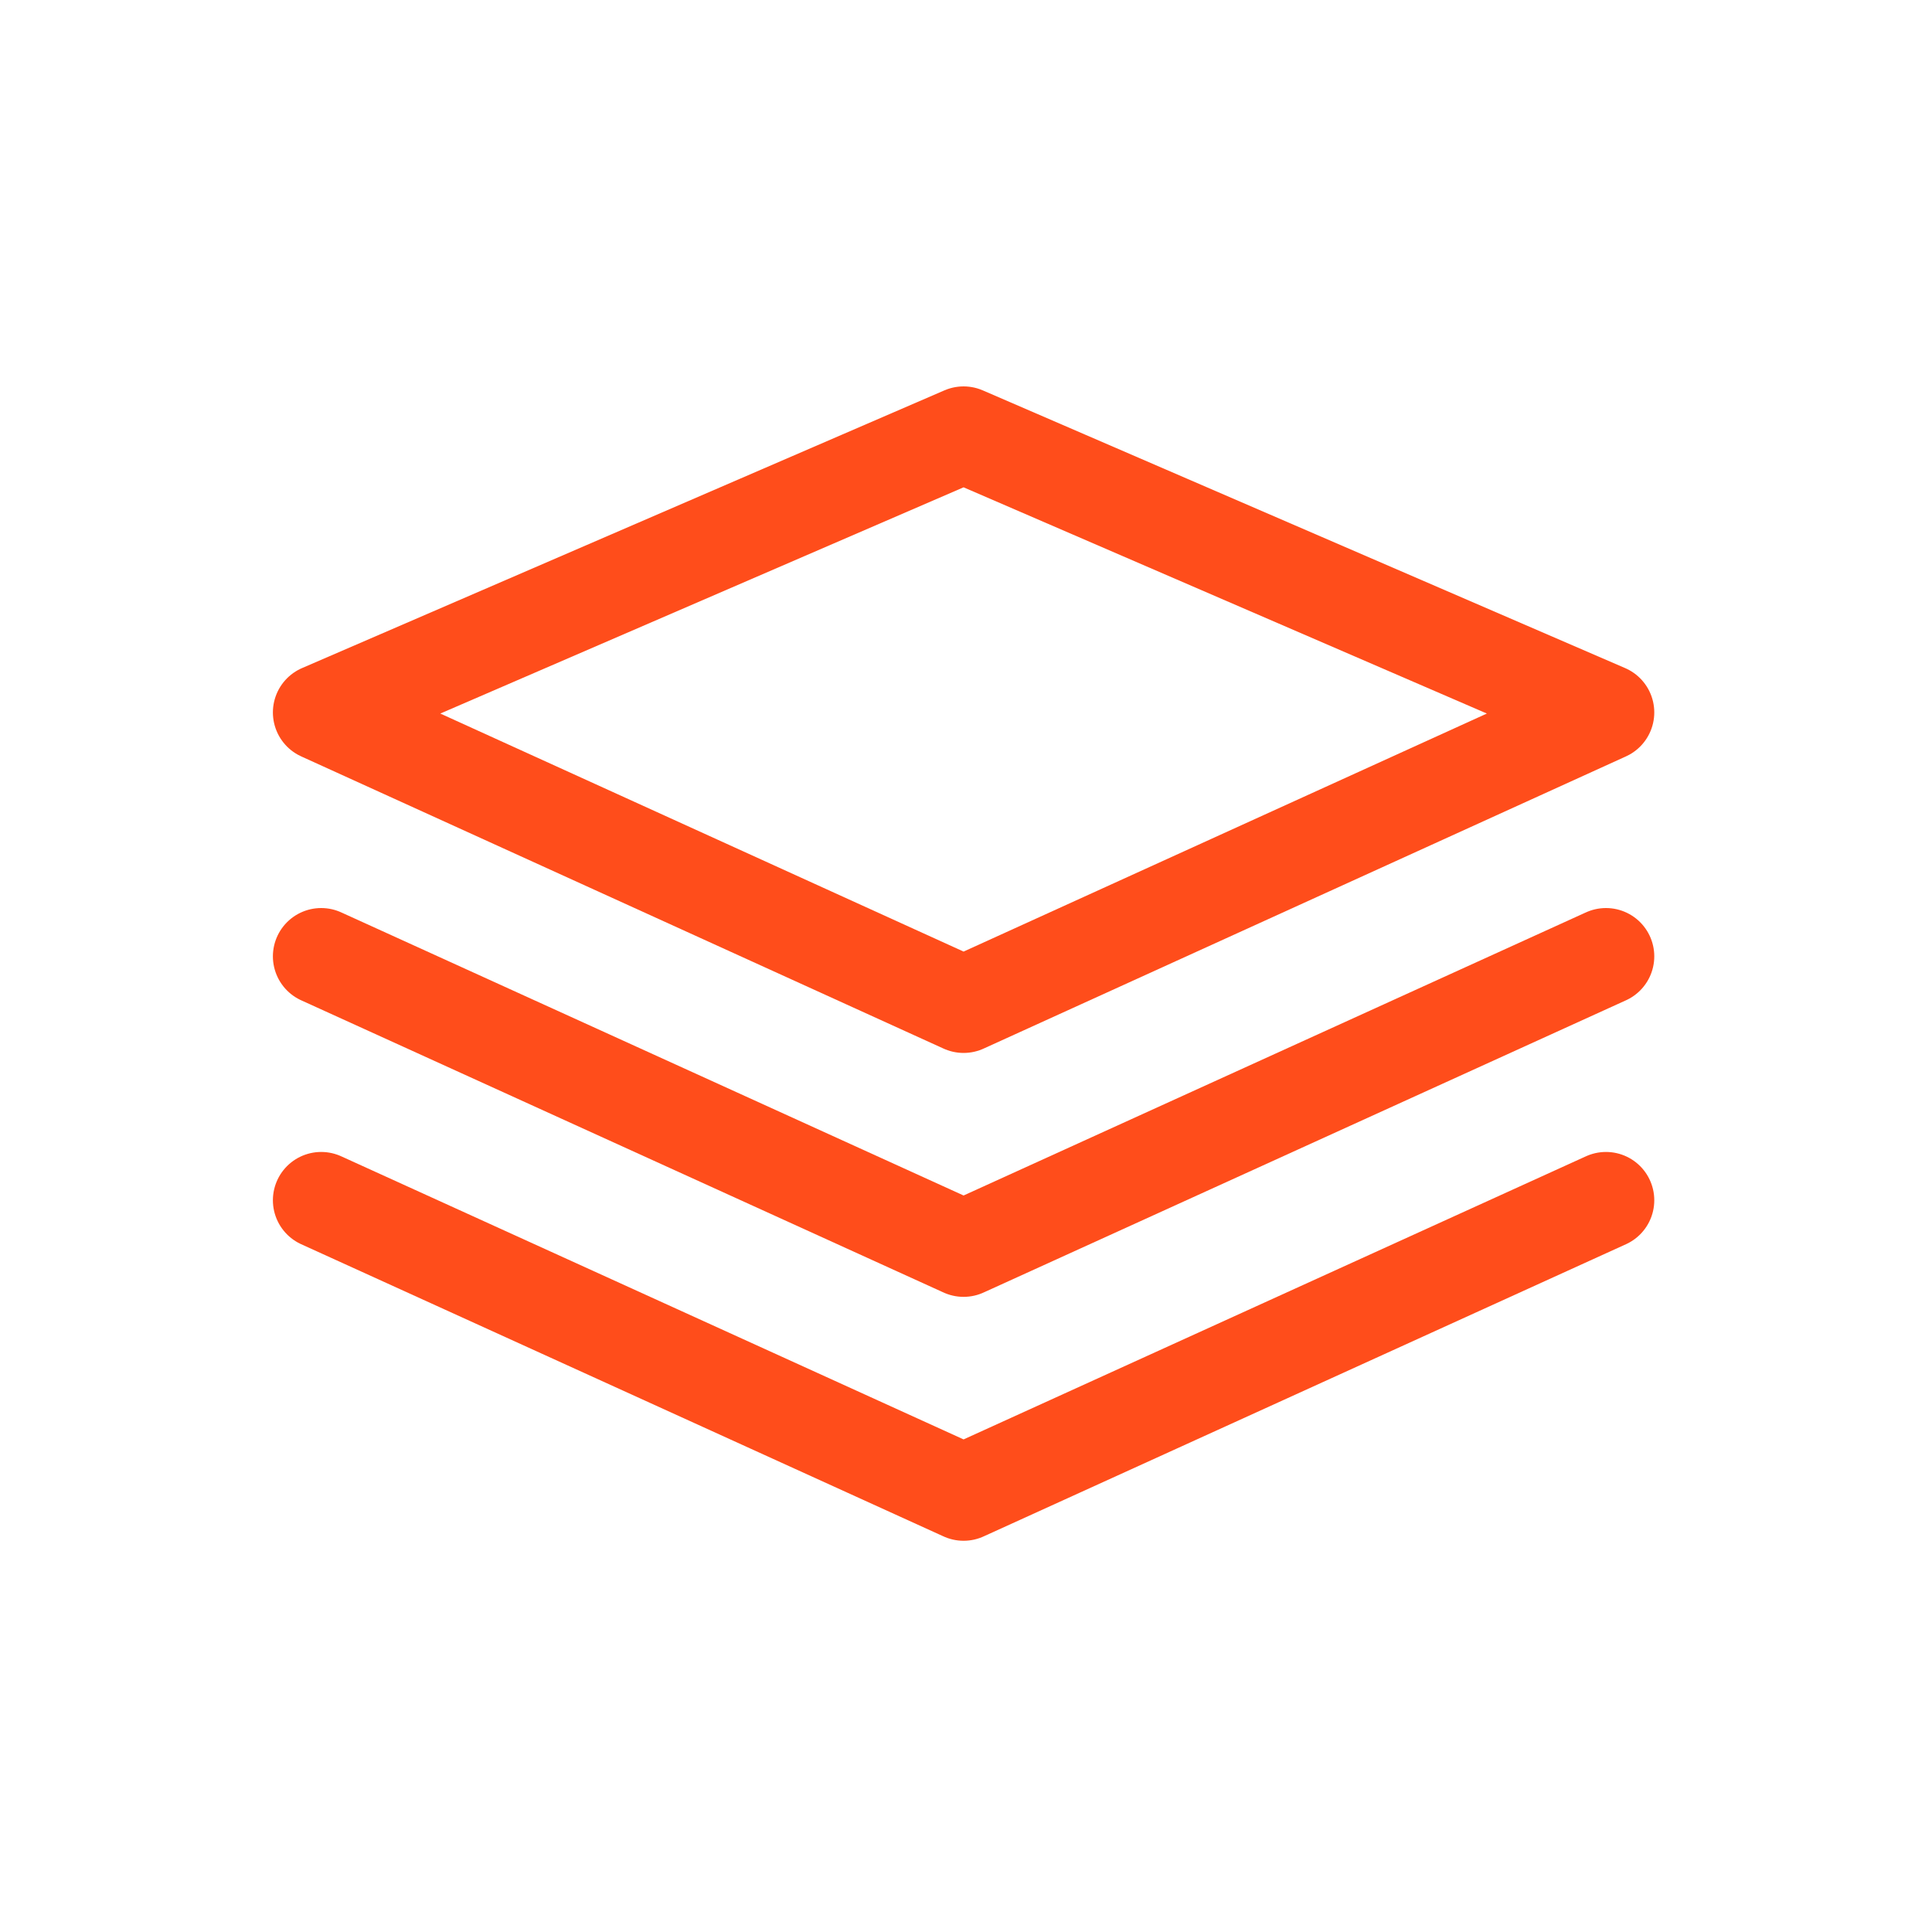
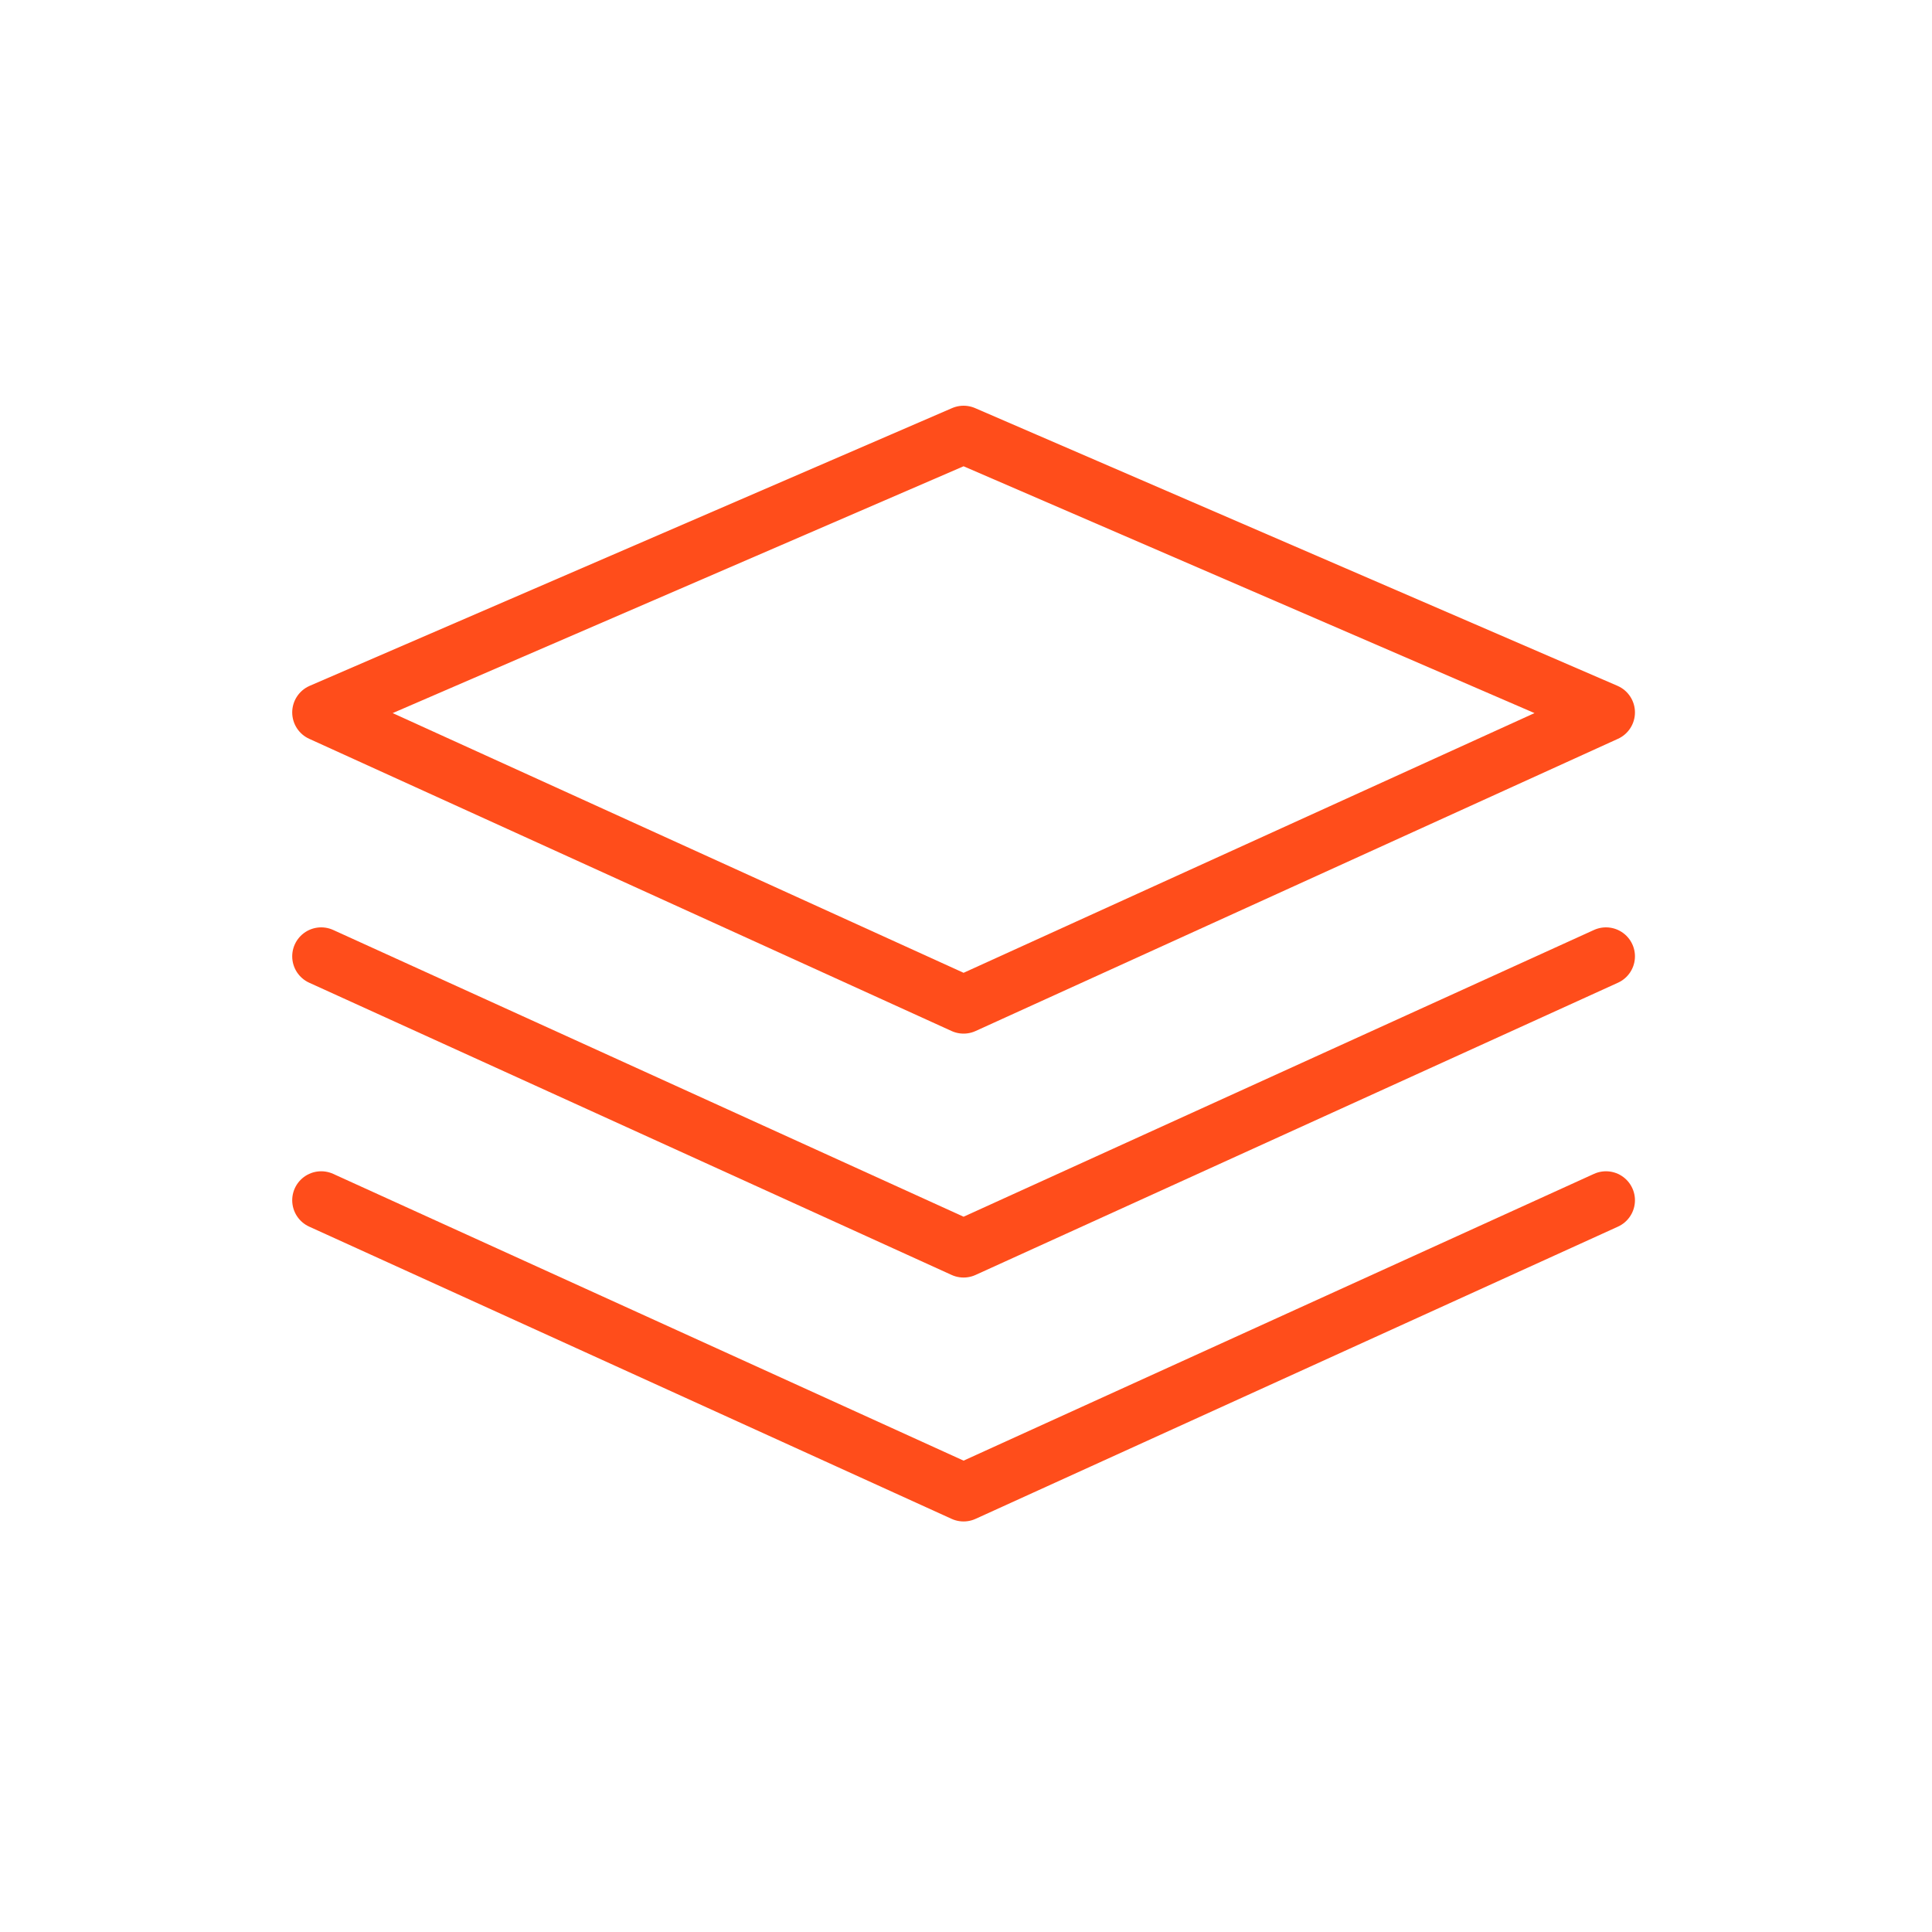
- <svg xmlns="http://www.w3.org/2000/svg" viewBox="0 0 800 800" fill="none" stroke="#FF4D1B" stroke-width="40" stroke-linejoin="round" stroke-linecap="round">
+ <svg xmlns="http://www.w3.org/2000/svg" viewBox="0 0 800 800" fill="none" stroke="#FF4D1B" stroke-width="24" stroke-linejoin="round" stroke-linecap="round">
  <path d="M399 180 L665 295 L399 416 L133 295 Z" />
  <path d="M133 396 L399 517 L665 396" />
  <path d="M133 497 L399 618 L665 497" />
</svg>
